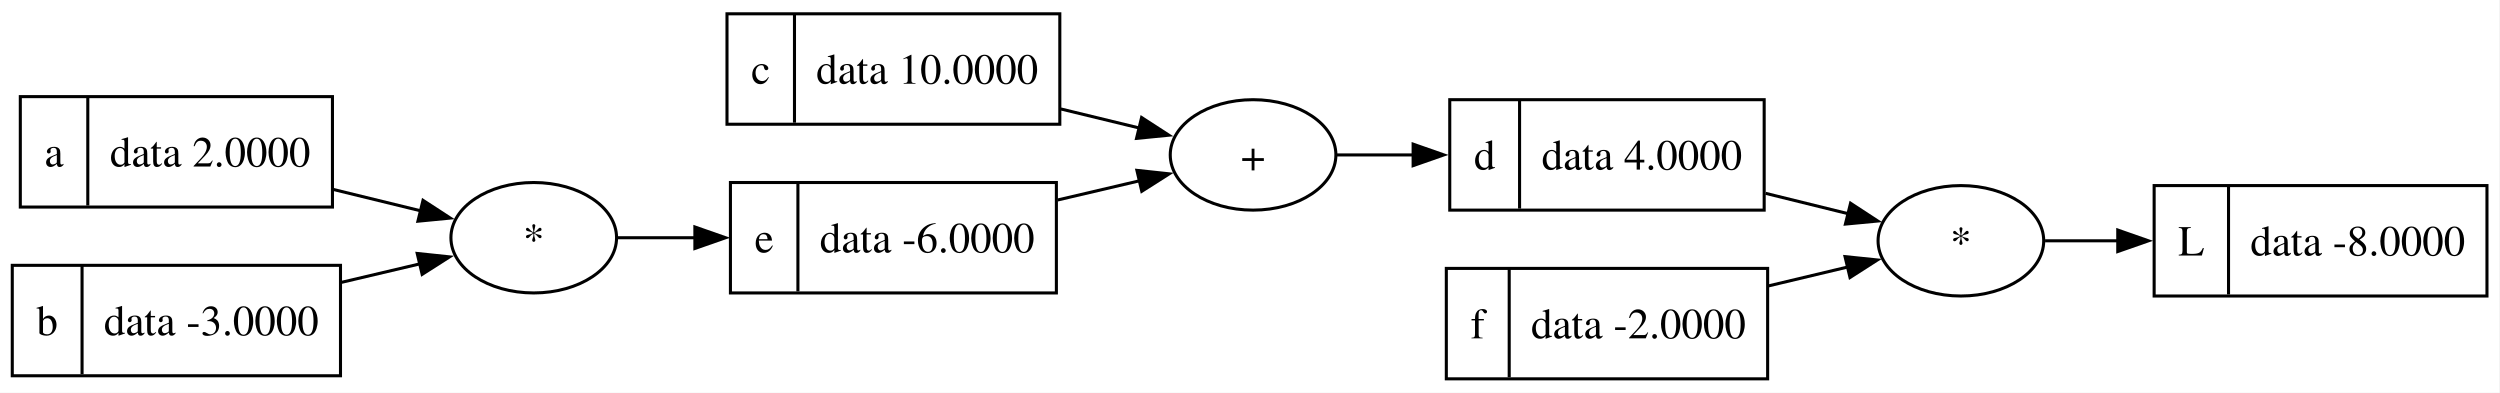
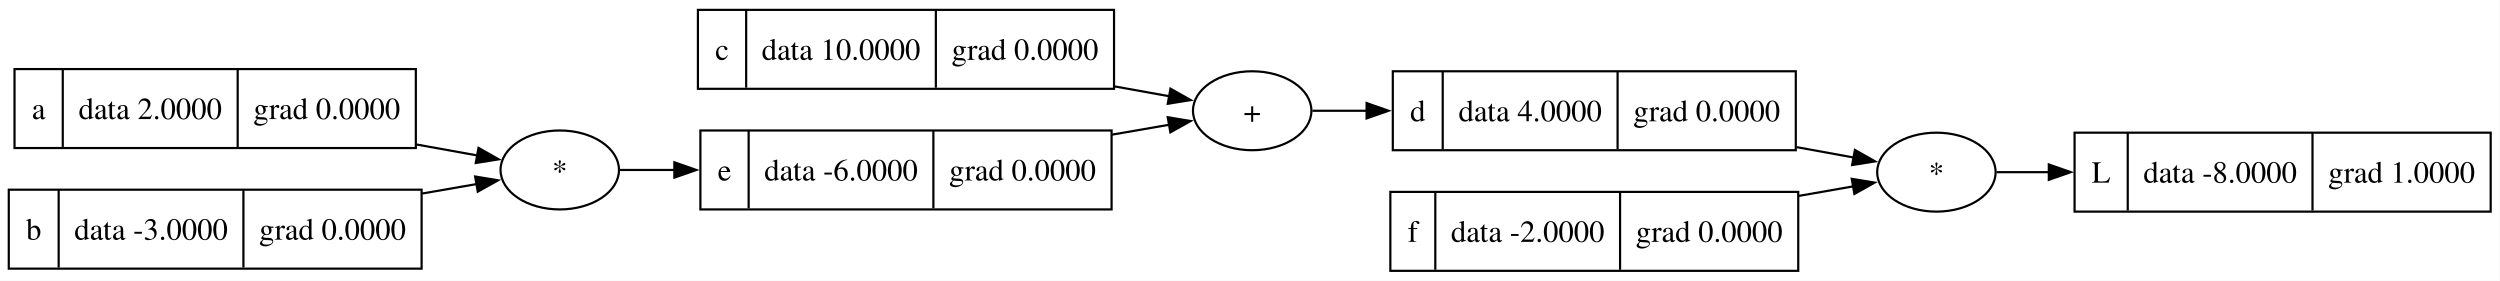
- <svg xmlns="http://www.w3.org/2000/svg" width="815pt" height="128pt" viewBox="0.00 0.00 815.00 128.00">
+ <svg xmlns="http://www.w3.org/2000/svg" width="1140pt" height="128pt" viewBox="0.00 0.00 1140.00 128.00">
  <g id="graph0" class="graph" transform="scale(1 1) rotate(0) translate(4 124)">
-     <polygon fill="white" stroke="none" points="-4,4 -4,-124 810.75,-124 810.75,4 -4,4" />
+     <polygon fill="white" stroke="none" points="-4,4 -4,-124 1135.75,-124 1135.75,4 -4,4" />
    <g id="node1" class="node">
-       <polygon fill="none" stroke="black" points="698.25,-27.5 698.25,-63.5 806.75,-63.5 806.75,-27.5 698.25,-27.5" />
-       <text xml:space="preserve" text-anchor="middle" x="710.38" y="-40.7" font-family="Times,serif" font-size="14.00">L</text>
-       <polyline fill="none" stroke="black" points="722.5,-28 722.5,-63.5" />
-       <text xml:space="preserve" text-anchor="middle" x="764.62" y="-40.7" font-family="Times,serif" font-size="14.00">data -8.0000</text>
+       <polygon fill="none" stroke="black" points="314.25,-83.5 314.25,-119.5 504,-119.5 504,-83.5 314.25,-83.5" />
+       <text xml:space="preserve" text-anchor="middle" x="325.25" y="-96.7" font-family="Times,serif" font-size="14.00">c</text>
+       <polyline fill="none" stroke="black" points="336.25,-84 336.25,-119.5" />
+       <text xml:space="preserve" text-anchor="middle" x="379.5" y="-96.7" font-family="Times,serif" font-size="14.00">data 10.0000</text>
+       <polyline fill="none" stroke="black" points="422.75,-84 422.75,-119.5" />
+       <text xml:space="preserve" text-anchor="middle" x="463.38" y="-96.7" font-family="Times,serif" font-size="14.00">grad 0.0000</text>
+     </g>
+     <g id="node7" class="node">
+       <ellipse fill="none" stroke="black" cx="567" cy="-73.5" rx="27" ry="18" />
+       <text xml:space="preserve" text-anchor="middle" x="567" y="-68.45" font-family="Times,serif" font-size="14.00">+</text>
+     </g>
+     <g id="edge6" class="edge">
+       <path fill="none" stroke="black" d="M504.39,-84.57C513.16,-82.99 521.65,-81.47 529.37,-80.08" />
+       <polygon fill="black" stroke="black" points="529.73,-83.57 538.95,-78.36 528.49,-76.68 529.73,-83.57" />
    </g>
    <g id="node2" class="node">
-       <ellipse fill="none" stroke="black" cx="635.25" cy="-45.5" rx="27" ry="18" />
-       <text xml:space="preserve" text-anchor="middle" x="635.25" y="-40.45" font-family="Times,serif" font-size="14.00">*</text>
+       <polygon fill="none" stroke="black" points="942,-27.5 942,-63.5 1131.75,-63.5 1131.75,-27.5 942,-27.5" />
+       <text xml:space="preserve" text-anchor="middle" x="954.12" y="-40.7" font-family="Times,serif" font-size="14.00">L</text>
+       <polyline fill="none" stroke="black" points="966.25,-28 966.25,-63.5" />
+       <text xml:space="preserve" text-anchor="middle" x="1008.38" y="-40.7" font-family="Times,serif" font-size="14.00">data -8.0000</text>
+       <polyline fill="none" stroke="black" points="1050.5,-28 1050.5,-63.5" />
+       <text xml:space="preserve" text-anchor="middle" x="1091.12" y="-40.7" font-family="Times,serif" font-size="14.00">grad 1.0000</text>
+     </g>
+     <g id="node3" class="node">
+       <ellipse fill="none" stroke="black" cx="879" cy="-45.5" rx="27" ry="18" />
+       <text xml:space="preserve" text-anchor="middle" x="879" y="-40.45" font-family="Times,serif" font-size="14.00">*</text>
    </g>
    <g id="edge1" class="edge">
-       <path fill="none" stroke="black" d="M662.69,-45.5C669.91,-45.5 678.06,-45.5 686.43,-45.5" />
-       <polygon fill="black" stroke="black" points="686.39,-49 696.39,-45.5 686.39,-42 686.39,-49" />
+       <path fill="none" stroke="black" d="M906.44,-45.5C913.59,-45.5 921.78,-45.5 930.49,-45.5" />
+       <polygon fill="black" stroke="black" points="930.26,-49 940.26,-45.5 930.26,-42 930.26,-49" />
    </g>
-     <g id="node3" class="node">
-       <polygon fill="none" stroke="black" points="2.62,-56.5 2.62,-92.5 104.38,-92.5 104.38,-56.5 2.62,-56.5" />
+     <g id="node4" class="node">
+       <polygon fill="none" stroke="black" points="315.38,-28.5 315.38,-64.5 502.88,-64.5 502.88,-28.5 315.38,-28.5" />
+       <text xml:space="preserve" text-anchor="middle" x="326.38" y="-41.7" font-family="Times,serif" font-size="14.00">e</text>
+       <polyline fill="none" stroke="black" points="337.38,-29 337.38,-64.5" />
+       <text xml:space="preserve" text-anchor="middle" x="379.5" y="-41.7" font-family="Times,serif" font-size="14.00">data -6.0000</text>
+       <polyline fill="none" stroke="black" points="421.62,-29 421.62,-64.5" />
+       <text xml:space="preserve" text-anchor="middle" x="462.25" y="-41.7" font-family="Times,serif" font-size="14.00">grad 0.0000</text>
+     </g>
+     <g id="edge4" class="edge">
+       <path fill="none" stroke="black" d="M503.05,-62.6C512.25,-64.19 521.16,-65.73 529.24,-67.13" />
+       <polygon fill="black" stroke="black" points="528.48,-70.55 538.93,-68.81 529.68,-63.66 528.48,-70.55" />
+     </g>
+     <g id="node5" class="node">
+       <ellipse fill="none" stroke="black" cx="251.25" cy="-46.5" rx="27" ry="18" />
+       <text xml:space="preserve" text-anchor="middle" x="251.25" y="-41.45" font-family="Times,serif" font-size="14.00">*</text>
+     </g>
+     <g id="edge2" class="edge">
+       <path fill="none" stroke="black" d="M278.69,-46.5C286.1,-46.5 294.64,-46.5 303.71,-46.5" />
+       <polygon fill="black" stroke="black" points="303.51,-50 313.51,-46.5 303.51,-43 303.51,-50" />
+     </g>
+     <g id="node6" class="node">
+       <polygon fill="none" stroke="black" points="631.12,-55.5 631.12,-91.5 814.88,-91.5 814.88,-55.5 631.12,-55.5" />
+       <text xml:space="preserve" text-anchor="middle" x="642.5" y="-68.7" font-family="Times,serif" font-size="14.00">d</text>
+       <polyline fill="none" stroke="black" points="653.88,-56 653.88,-91.5" />
+       <text xml:space="preserve" text-anchor="middle" x="693.75" y="-68.7" font-family="Times,serif" font-size="14.00">data 4.0000</text>
+       <polyline fill="none" stroke="black" points="733.62,-56 733.62,-91.5" />
+       <text xml:space="preserve" text-anchor="middle" x="774.25" y="-68.7" font-family="Times,serif" font-size="14.00">grad 0.0000</text>
+     </g>
+     <g id="edge5" class="edge">
+       <path fill="none" stroke="black" d="M815.36,-56.89C824.5,-55.23 833.36,-53.62 841.4,-52.15" />
+       <polygon fill="black" stroke="black" points="841.83,-55.63 851.04,-50.4 840.57,-48.75 841.83,-55.63" />
+     </g>
+     <g id="edge3" class="edge">
+       <path fill="none" stroke="black" d="M594.47,-73.5C601.87,-73.5 610.38,-73.5 619.43,-73.5" />
+       <polygon fill="black" stroke="black" points="619.17,-77 629.17,-73.5 619.17,-70 619.17,-77" />
+     </g>
+     <g id="node8" class="node">
+       <polygon fill="none" stroke="black" points="2.62,-56.5 2.62,-92.5 185.62,-92.5 185.62,-56.5 2.62,-56.5" />
      <text xml:space="preserve" text-anchor="middle" x="13.62" y="-69.7" font-family="Times,serif" font-size="14.00">a</text>
      <polyline fill="none" stroke="black" points="24.62,-57 24.62,-92.5" />
      <text xml:space="preserve" text-anchor="middle" x="64.5" y="-69.7" font-family="Times,serif" font-size="14.00">data 2.0000</text>
+       <polyline fill="none" stroke="black" points="104.38,-57 104.38,-92.5" />
+       <text xml:space="preserve" text-anchor="middle" x="145" y="-69.7" font-family="Times,serif" font-size="14.00">grad 0.0000</text>
+     </g>
+     <g id="edge7" class="edge">
+       <path fill="none" stroke="black" d="M185.81,-58.13C195.66,-56.35 205.21,-54.63 213.82,-53.08" />
+       <polygon fill="black" stroke="black" points="214.19,-56.57 223.41,-51.34 212.95,-49.68 214.19,-56.57" />
    </g>
    <g id="node9" class="node">
-       <ellipse fill="none" stroke="black" cx="170" cy="-46.5" rx="27" ry="18" />
-       <text xml:space="preserve" text-anchor="middle" x="170" y="-41.45" font-family="Times,serif" font-size="14.00">*</text>
-     </g>
-     <g id="edge9" class="edge">
-       <path fill="none" stroke="black" d="M104.72,-62.22C114.35,-59.86 124.26,-57.44 133.32,-55.23" />
-       <polygon fill="black" stroke="black" points="133.9,-58.69 142.78,-52.91 132.24,-51.89 133.9,-58.69" />
-     </g>
-     <g id="node4" class="node">
-       <polygon fill="none" stroke="black" points="0,-1.5 0,-37.5 107,-37.5 107,-1.5 0,-1.5" />
+       <polygon fill="none" stroke="black" points="0,-1.5 0,-37.5 188.25,-37.5 188.25,-1.5 0,-1.5" />
      <text xml:space="preserve" text-anchor="middle" x="11.38" y="-14.7" font-family="Times,serif" font-size="14.00">b</text>
      <polyline fill="none" stroke="black" points="22.75,-2 22.75,-37.5" />
      <text xml:space="preserve" text-anchor="middle" x="64.88" y="-14.7" font-family="Times,serif" font-size="14.00">data -3.0000</text>
+       <polyline fill="none" stroke="black" points="107,-2 107,-37.5" />
+       <text xml:space="preserve" text-anchor="middle" x="147.62" y="-14.7" font-family="Times,serif" font-size="14.00">grad 0.0000</text>
    </g>
-     <g id="edge6" class="edge">
-       <path fill="none" stroke="black" d="M107.39,-31.97C116.08,-34.02 124.89,-36.1 133.04,-38.02" />
-       <polygon fill="black" stroke="black" points="132.01,-41.37 142.55,-40.26 133.62,-34.56 132.01,-41.37" />
+     <g id="edge9" class="edge">
+       <path fill="none" stroke="black" d="M188.49,-35.75C197.27,-37.28 205.77,-38.76 213.51,-40.1" />
+       <polygon fill="black" stroke="black" points="212.66,-43.51 223.11,-41.78 213.86,-36.61 212.66,-43.51" />
    </g>
-     <g id="node5" class="node">
-       <polygon fill="none" stroke="black" points="468.62,-55.5 468.62,-91.5 571.12,-91.5 571.12,-55.5 468.62,-55.5" />
-       <text xml:space="preserve" text-anchor="middle" x="480" y="-68.7" font-family="Times,serif" font-size="14.00">d</text>
-       <polyline fill="none" stroke="black" points="491.38,-56 491.38,-91.5" />
-       <text xml:space="preserve" text-anchor="middle" x="531.25" y="-68.7" font-family="Times,serif" font-size="14.00">data 4.0000</text>
-     </g>
-     <g id="edge5" class="edge">
-       <path fill="none" stroke="black" d="M571.59,-60.97C580.67,-58.73 589.96,-56.44 598.51,-54.33" />
-       <polygon fill="black" stroke="black" points="599.28,-57.74 608.14,-51.95 597.6,-50.95 599.28,-57.74" />
-     </g>
-     <g id="node6" class="node">
-       <ellipse fill="none" stroke="black" cx="404.5" cy="-73.5" rx="27" ry="18" />
-       <text xml:space="preserve" text-anchor="middle" x="404.5" y="-68.45" font-family="Times,serif" font-size="14.00">+</text>
-     </g>
-     <g id="edge2" class="edge">
-       <path fill="none" stroke="black" d="M431.8,-73.5C439.43,-73.5 448.11,-73.5 456.96,-73.5" />
-       <polygon fill="black" stroke="black" points="456.68,-77 466.68,-73.5 456.68,-70 456.68,-77" />
-     </g>
-     <g id="node7" class="node">
-       <polygon fill="none" stroke="black" points="233,-83.5 233,-119.5 341.5,-119.5 341.5,-83.5 233,-83.5" />
-       <text xml:space="preserve" text-anchor="middle" x="244" y="-96.7" font-family="Times,serif" font-size="14.00">c</text>
-       <polyline fill="none" stroke="black" points="255,-84 255,-119.5" />
-       <text xml:space="preserve" text-anchor="middle" x="298.25" y="-96.7" font-family="Times,serif" font-size="14.00">data 10.0000</text>
+     <g id="node10" class="node">
+       <polygon fill="none" stroke="black" points="630,-0.5 630,-36.5 816,-36.5 816,-0.5 630,-0.5" />
+       <text xml:space="preserve" text-anchor="middle" x="640.25" y="-13.7" font-family="Times,serif" font-size="14.00">f</text>
+       <polyline fill="none" stroke="black" points="650.5,-1 650.5,-36.5" />
+       <text xml:space="preserve" text-anchor="middle" x="692.62" y="-13.7" font-family="Times,serif" font-size="14.00">data -2.0000</text>
+       <polyline fill="none" stroke="black" points="734.75,-1 734.75,-36.5" />
+       <text xml:space="preserve" text-anchor="middle" x="775.38" y="-13.7" font-family="Times,serif" font-size="14.00">grad 0.0000</text>
    </g>
    <g id="edge8" class="edge">
-       <path fill="none" stroke="black" d="M341.83,-88.48C350.54,-86.37 359.37,-84.22 367.53,-82.24" />
-       <polygon fill="black" stroke="black" points="368.16,-85.69 377.05,-79.93 366.51,-78.89 368.16,-85.69" />
-     </g>
-     <g id="node8" class="node">
-       <polygon fill="none" stroke="black" points="234.12,-28.5 234.12,-64.5 340.38,-64.5 340.38,-28.5 234.12,-28.5" />
-       <text xml:space="preserve" text-anchor="middle" x="245.12" y="-41.7" font-family="Times,serif" font-size="14.00">e</text>
-       <polyline fill="none" stroke="black" points="256.12,-29 256.12,-64.5" />
-       <text xml:space="preserve" text-anchor="middle" x="298.25" y="-41.7" font-family="Times,serif" font-size="14.00">data -6.0000</text>
-     </g>
-     <g id="edge7" class="edge">
-       <path fill="none" stroke="black" d="M340.82,-58.81C349.88,-60.94 359.11,-63.1 367.6,-65.09" />
-       <polygon fill="black" stroke="black" points="366.63,-68.46 377.16,-67.33 368.22,-61.64 366.63,-68.46" />
-     </g>
-     <g id="edge3" class="edge">
-       <path fill="none" stroke="black" d="M197.44,-46.5C205.1,-46.5 213.82,-46.5 222.73,-46.5" />
-       <polygon fill="black" stroke="black" points="222.53,-50 232.53,-46.5 222.53,-43 222.53,-50" />
-     </g>
-     <g id="node10" class="node">
-       <polygon fill="none" stroke="black" points="467.5,-0.5 467.5,-36.5 572.25,-36.5 572.25,-0.5 467.5,-0.5" />
-       <text xml:space="preserve" text-anchor="middle" x="477.75" y="-13.7" font-family="Times,serif" font-size="14.00">f</text>
-       <polyline fill="none" stroke="black" points="488,-1 488,-36.5" />
-       <text xml:space="preserve" text-anchor="middle" x="530.12" y="-13.7" font-family="Times,serif" font-size="14.00">data -2.0000</text>
-     </g>
-     <g id="edge4" class="edge">
-       <path fill="none" stroke="black" d="M572.59,-30.81C581.32,-32.89 590.21,-35.01 598.42,-36.97" />
-       <polygon fill="black" stroke="black" points="597.48,-40.34 608.02,-39.25 599.1,-33.53 597.48,-40.34" />
+       <path fill="none" stroke="black" d="M816.25,-34.67C825.01,-36.21 833.5,-37.7 841.24,-39.05" />
+       <polygon fill="black" stroke="black" points="840.39,-42.46 850.84,-40.74 841.6,-35.56 840.39,-42.46" />
    </g>
  </g>
</svg>
